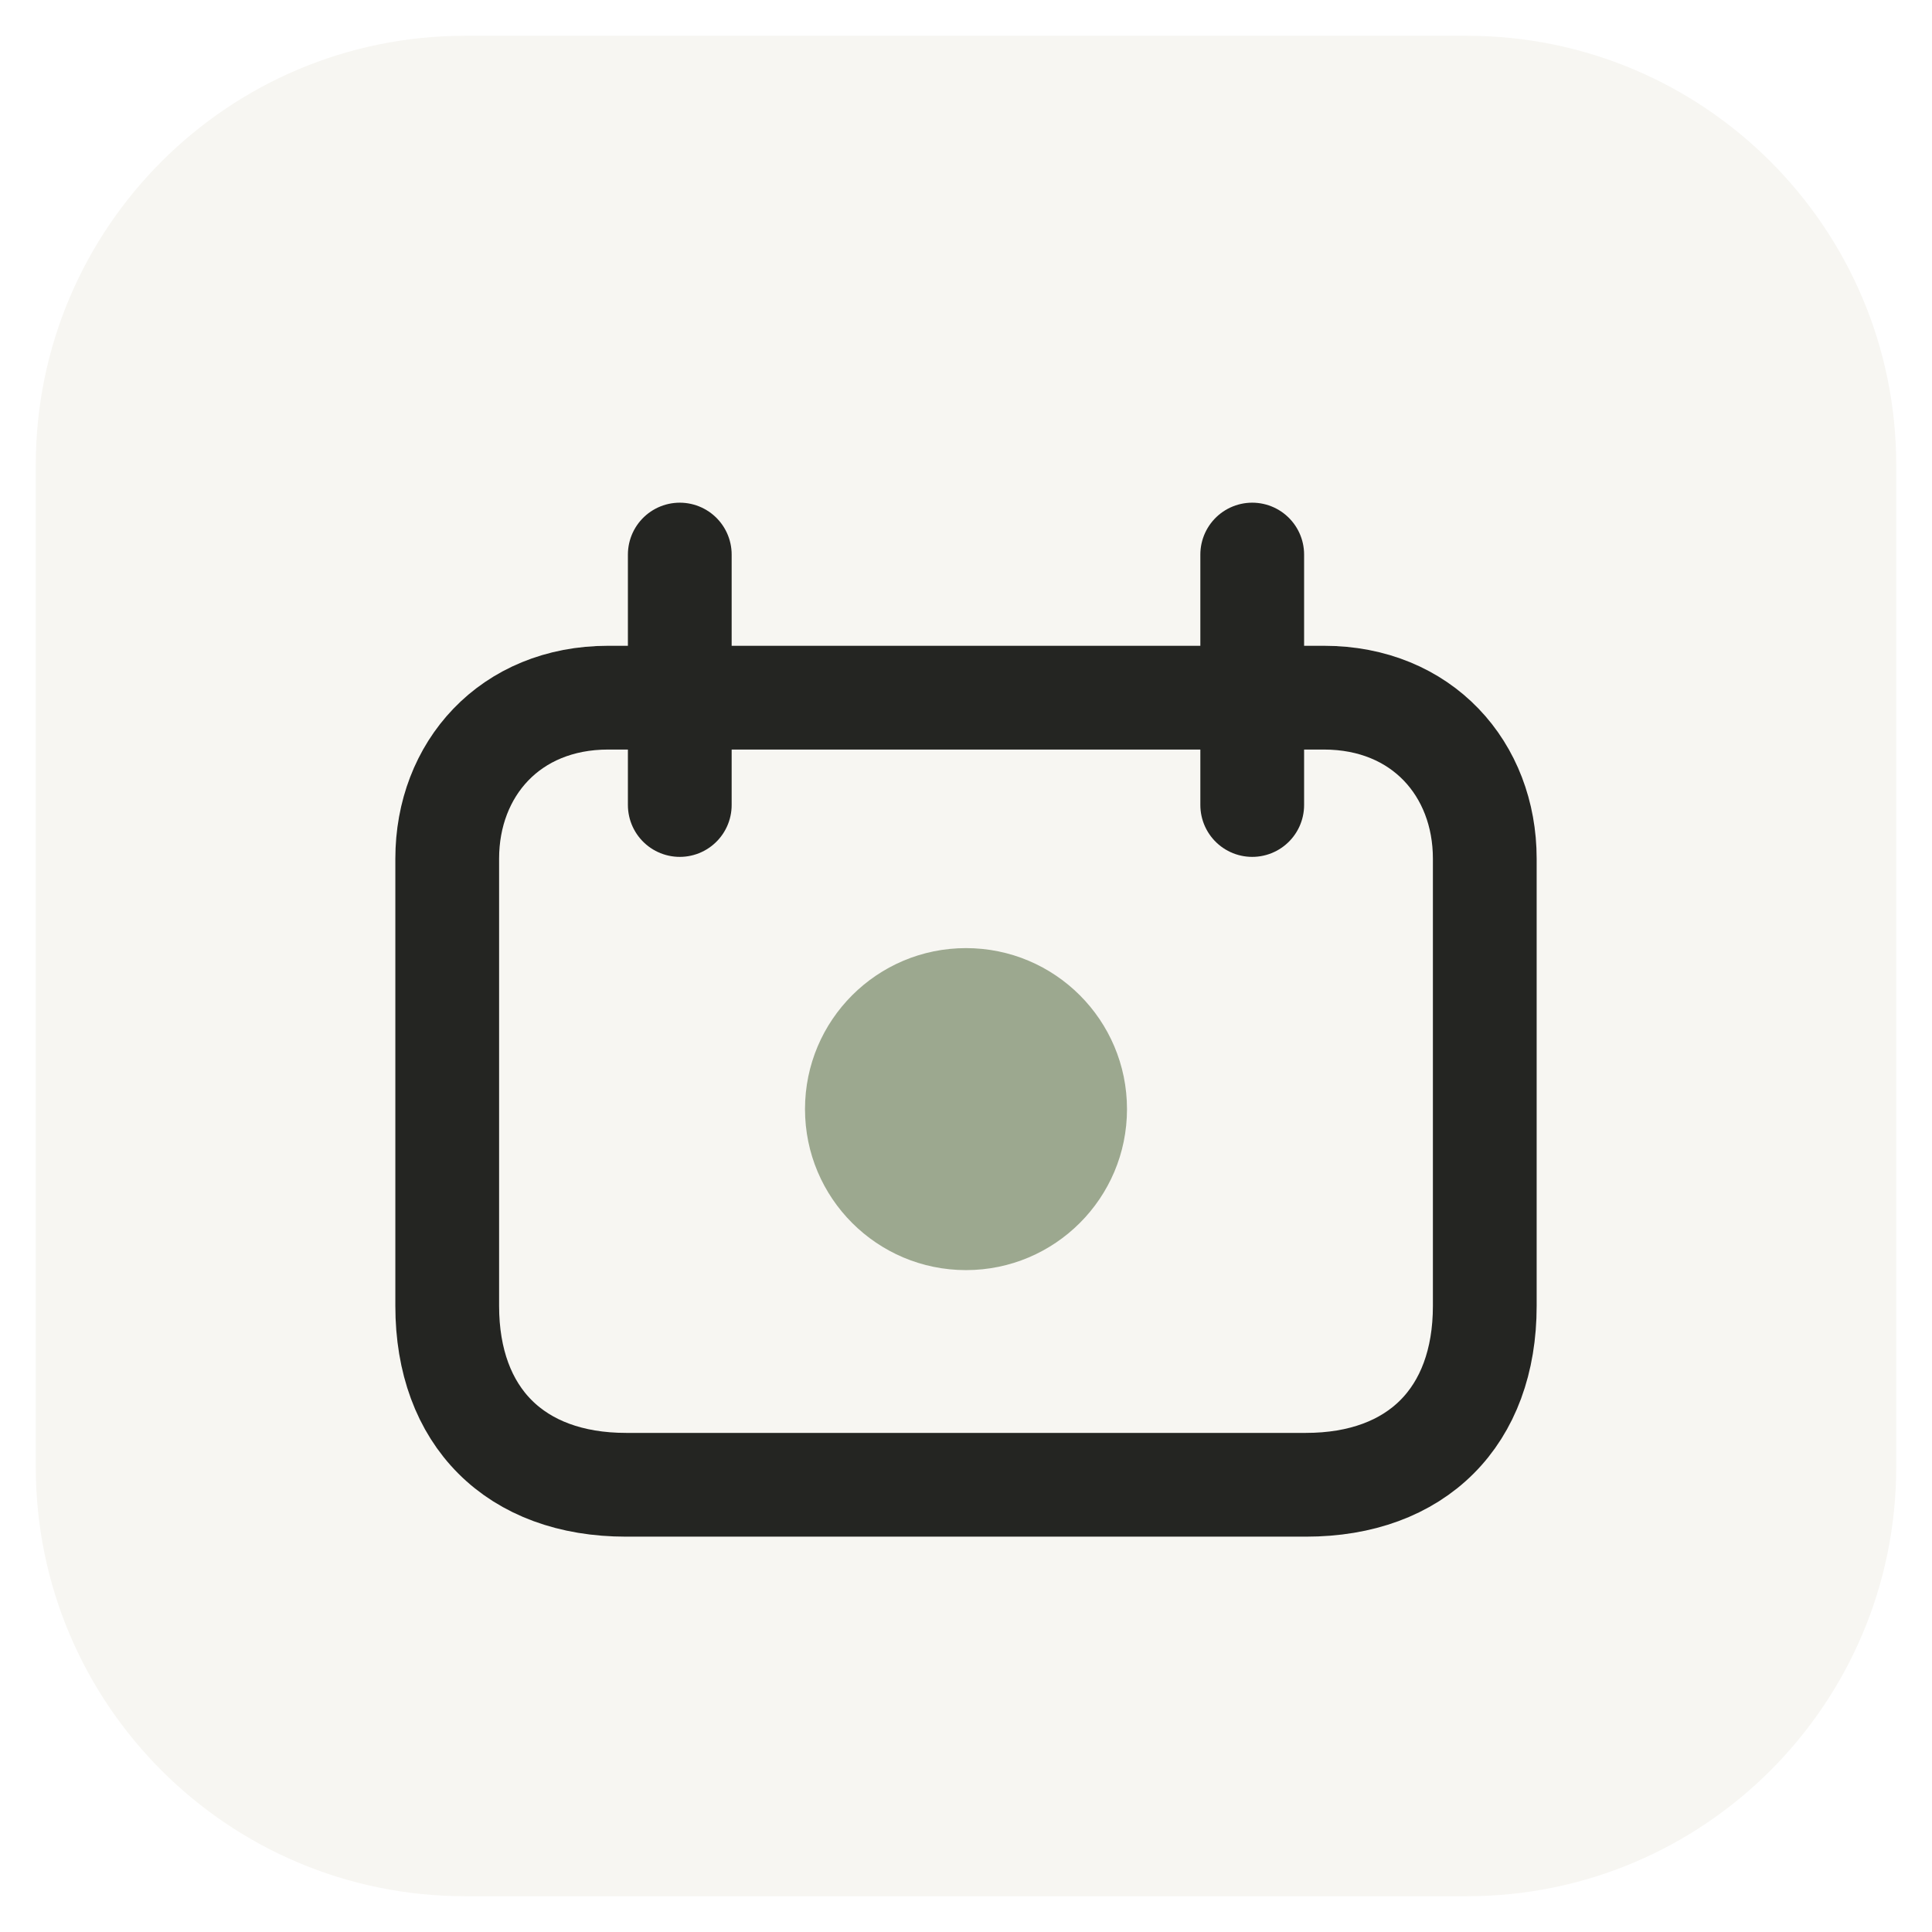
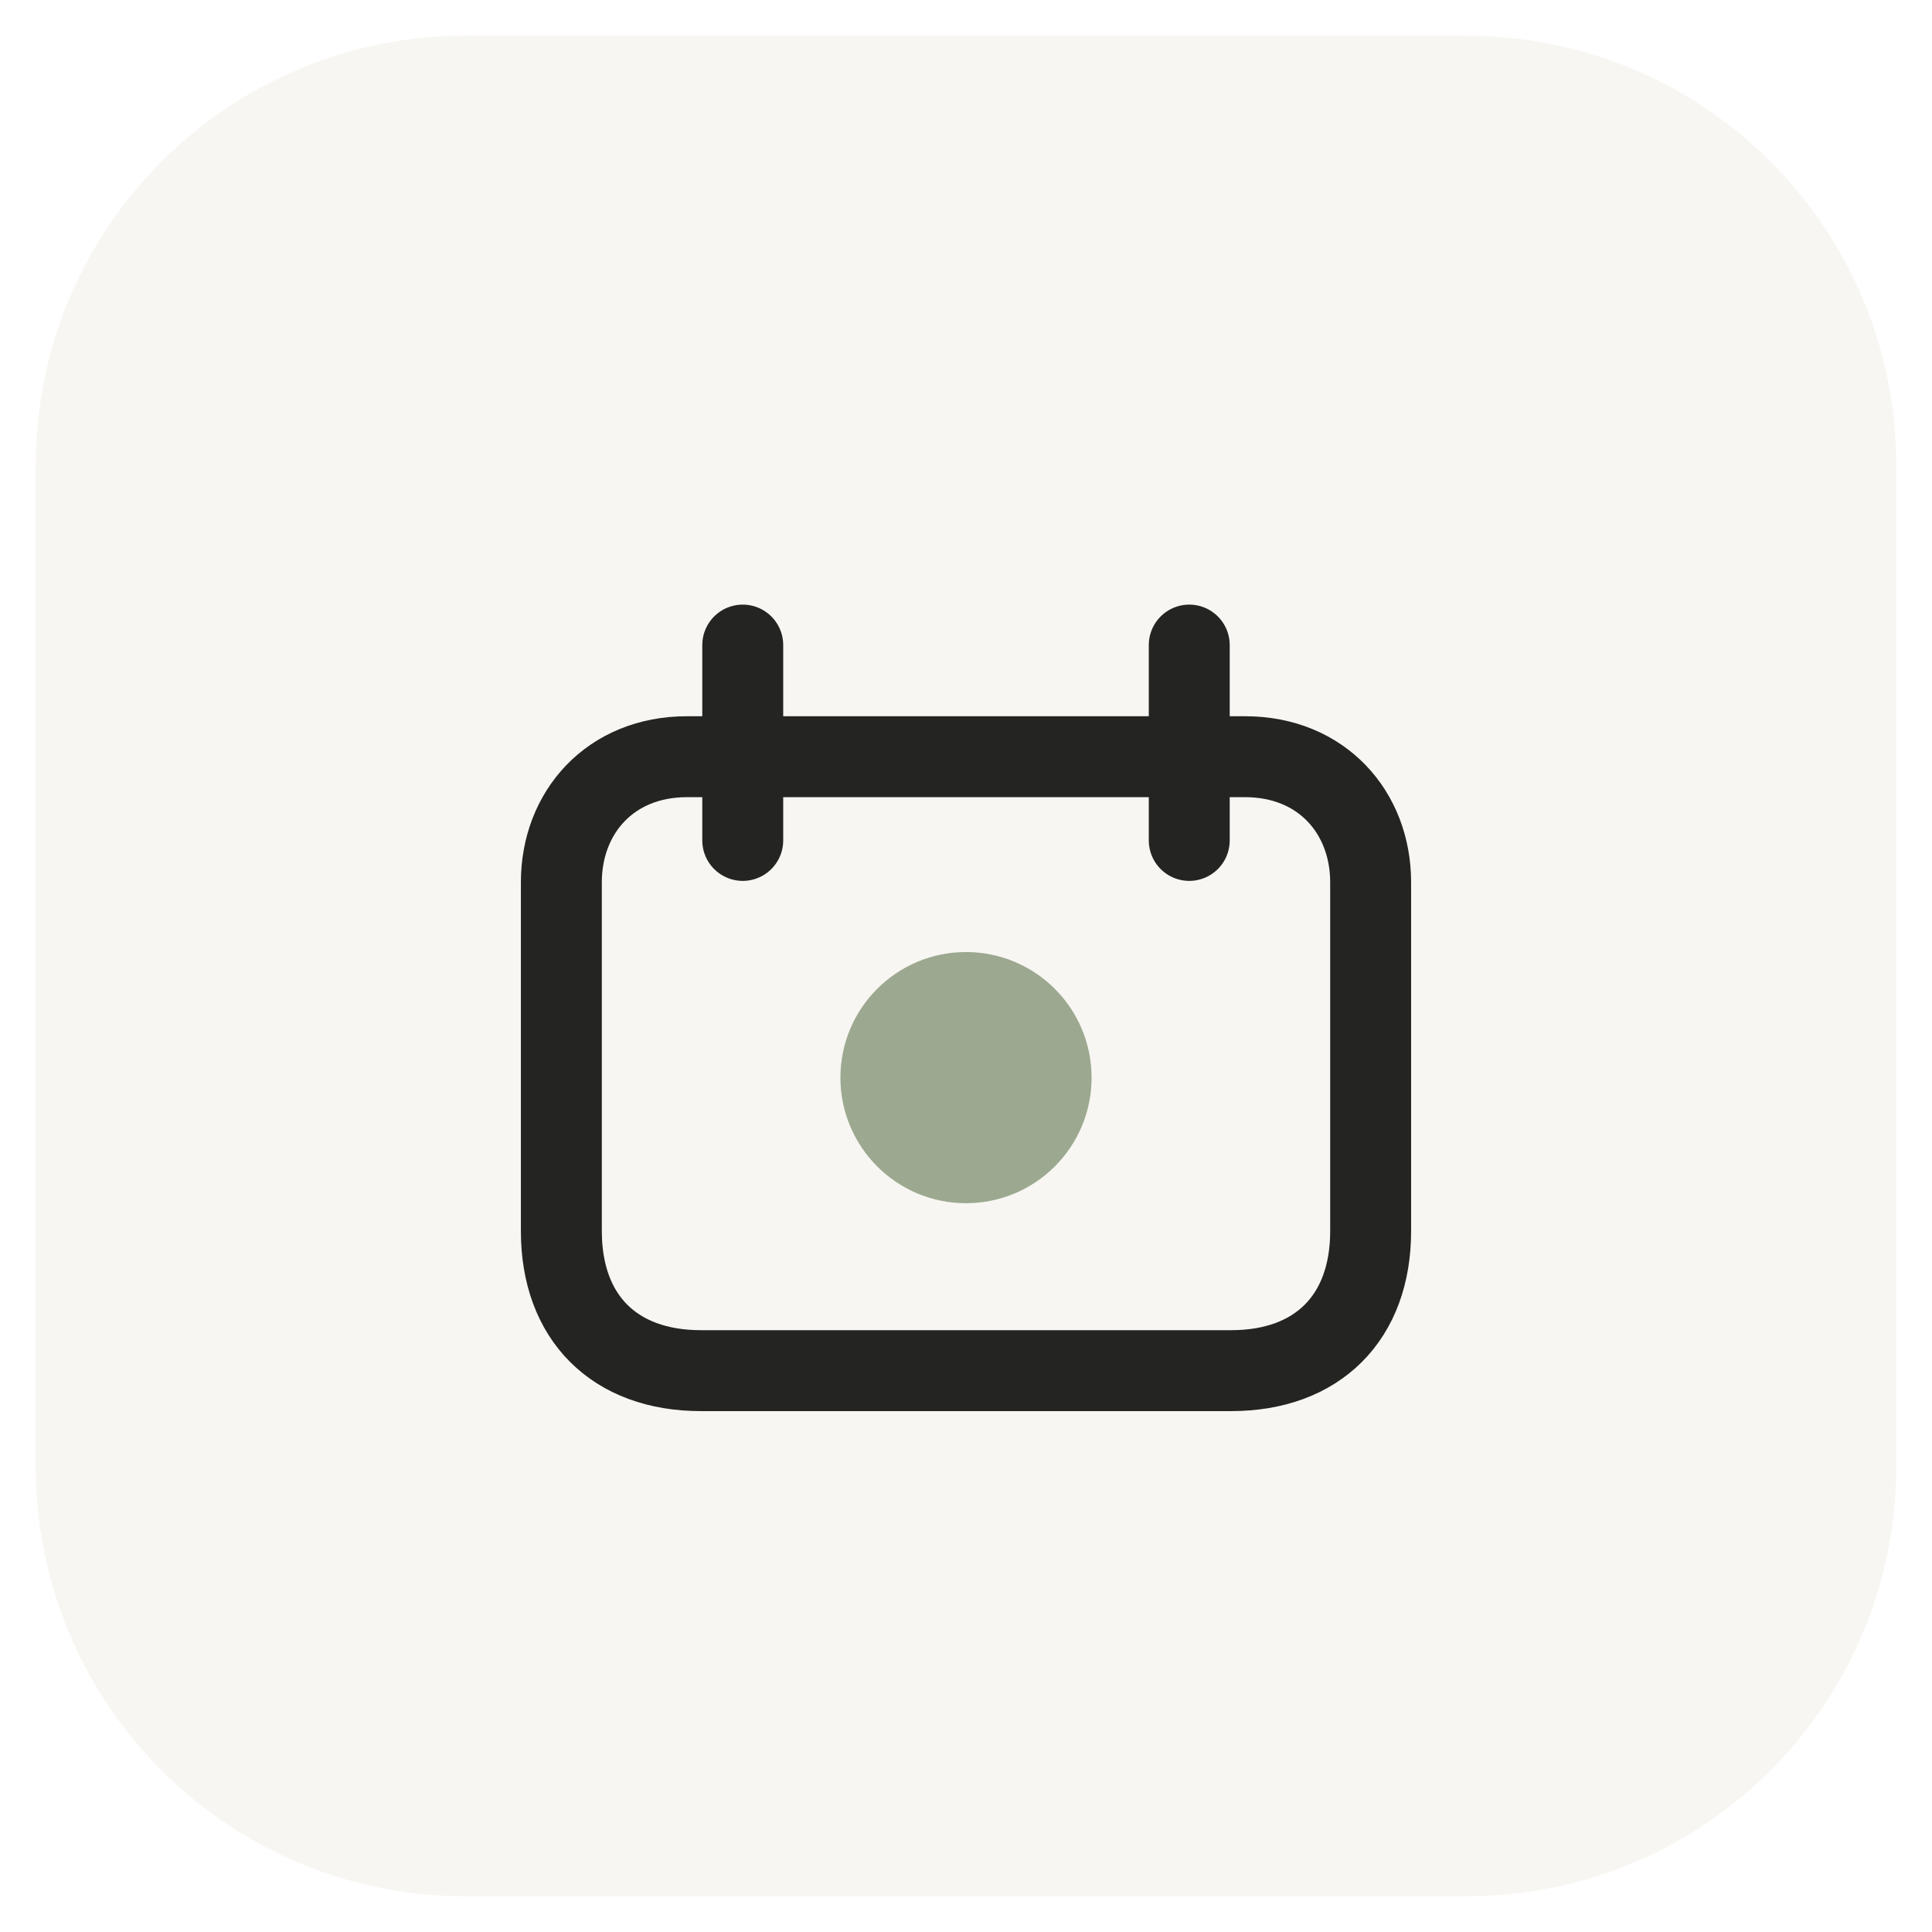
<svg xmlns="http://www.w3.org/2000/svg" viewBox="0 0 108 108">
  <rect x="2" y="2" width="104" height="104" rx="24" fill="#F7F6F2" />
-   <path d="M34 39h40c5.5 0 9 4 9 9v25c0 6.2-3.8 10-10 10H35c-6.2 0-10-3.8-10-10V48c0-5 3.5-9 9-9Z" fill="none" stroke="#242522" stroke-width="5.8" stroke-linecap="round" stroke-linejoin="round" />
-   <path d="M38 31v14M70 31v14" fill="none" stroke="#242522" stroke-width="5.8" stroke-linecap="round" />
-   <circle cx="54" cy="62" r="9" fill="#9CA88F" />
+   <g transform="translate(11.88 11.88) scale(.78)">
+     <path d="M34 39h40c5.5 0 9 4 9 9v25c0 6.2-3.8 10-10 10H35c-6.2 0-10-3.8-10-10V48c0-5 3.5-9 9-9Z" fill="none" stroke="#242522" stroke-width="5.8" stroke-linecap="round" stroke-linejoin="round" />
+     <path d="M38 31v14M70 31v14" fill="none" stroke="#242522" stroke-width="5.8" stroke-linecap="round" />
+     <circle cx="54" cy="62" r="9" fill="#9CA88F" />
+   </g>
</svg>
